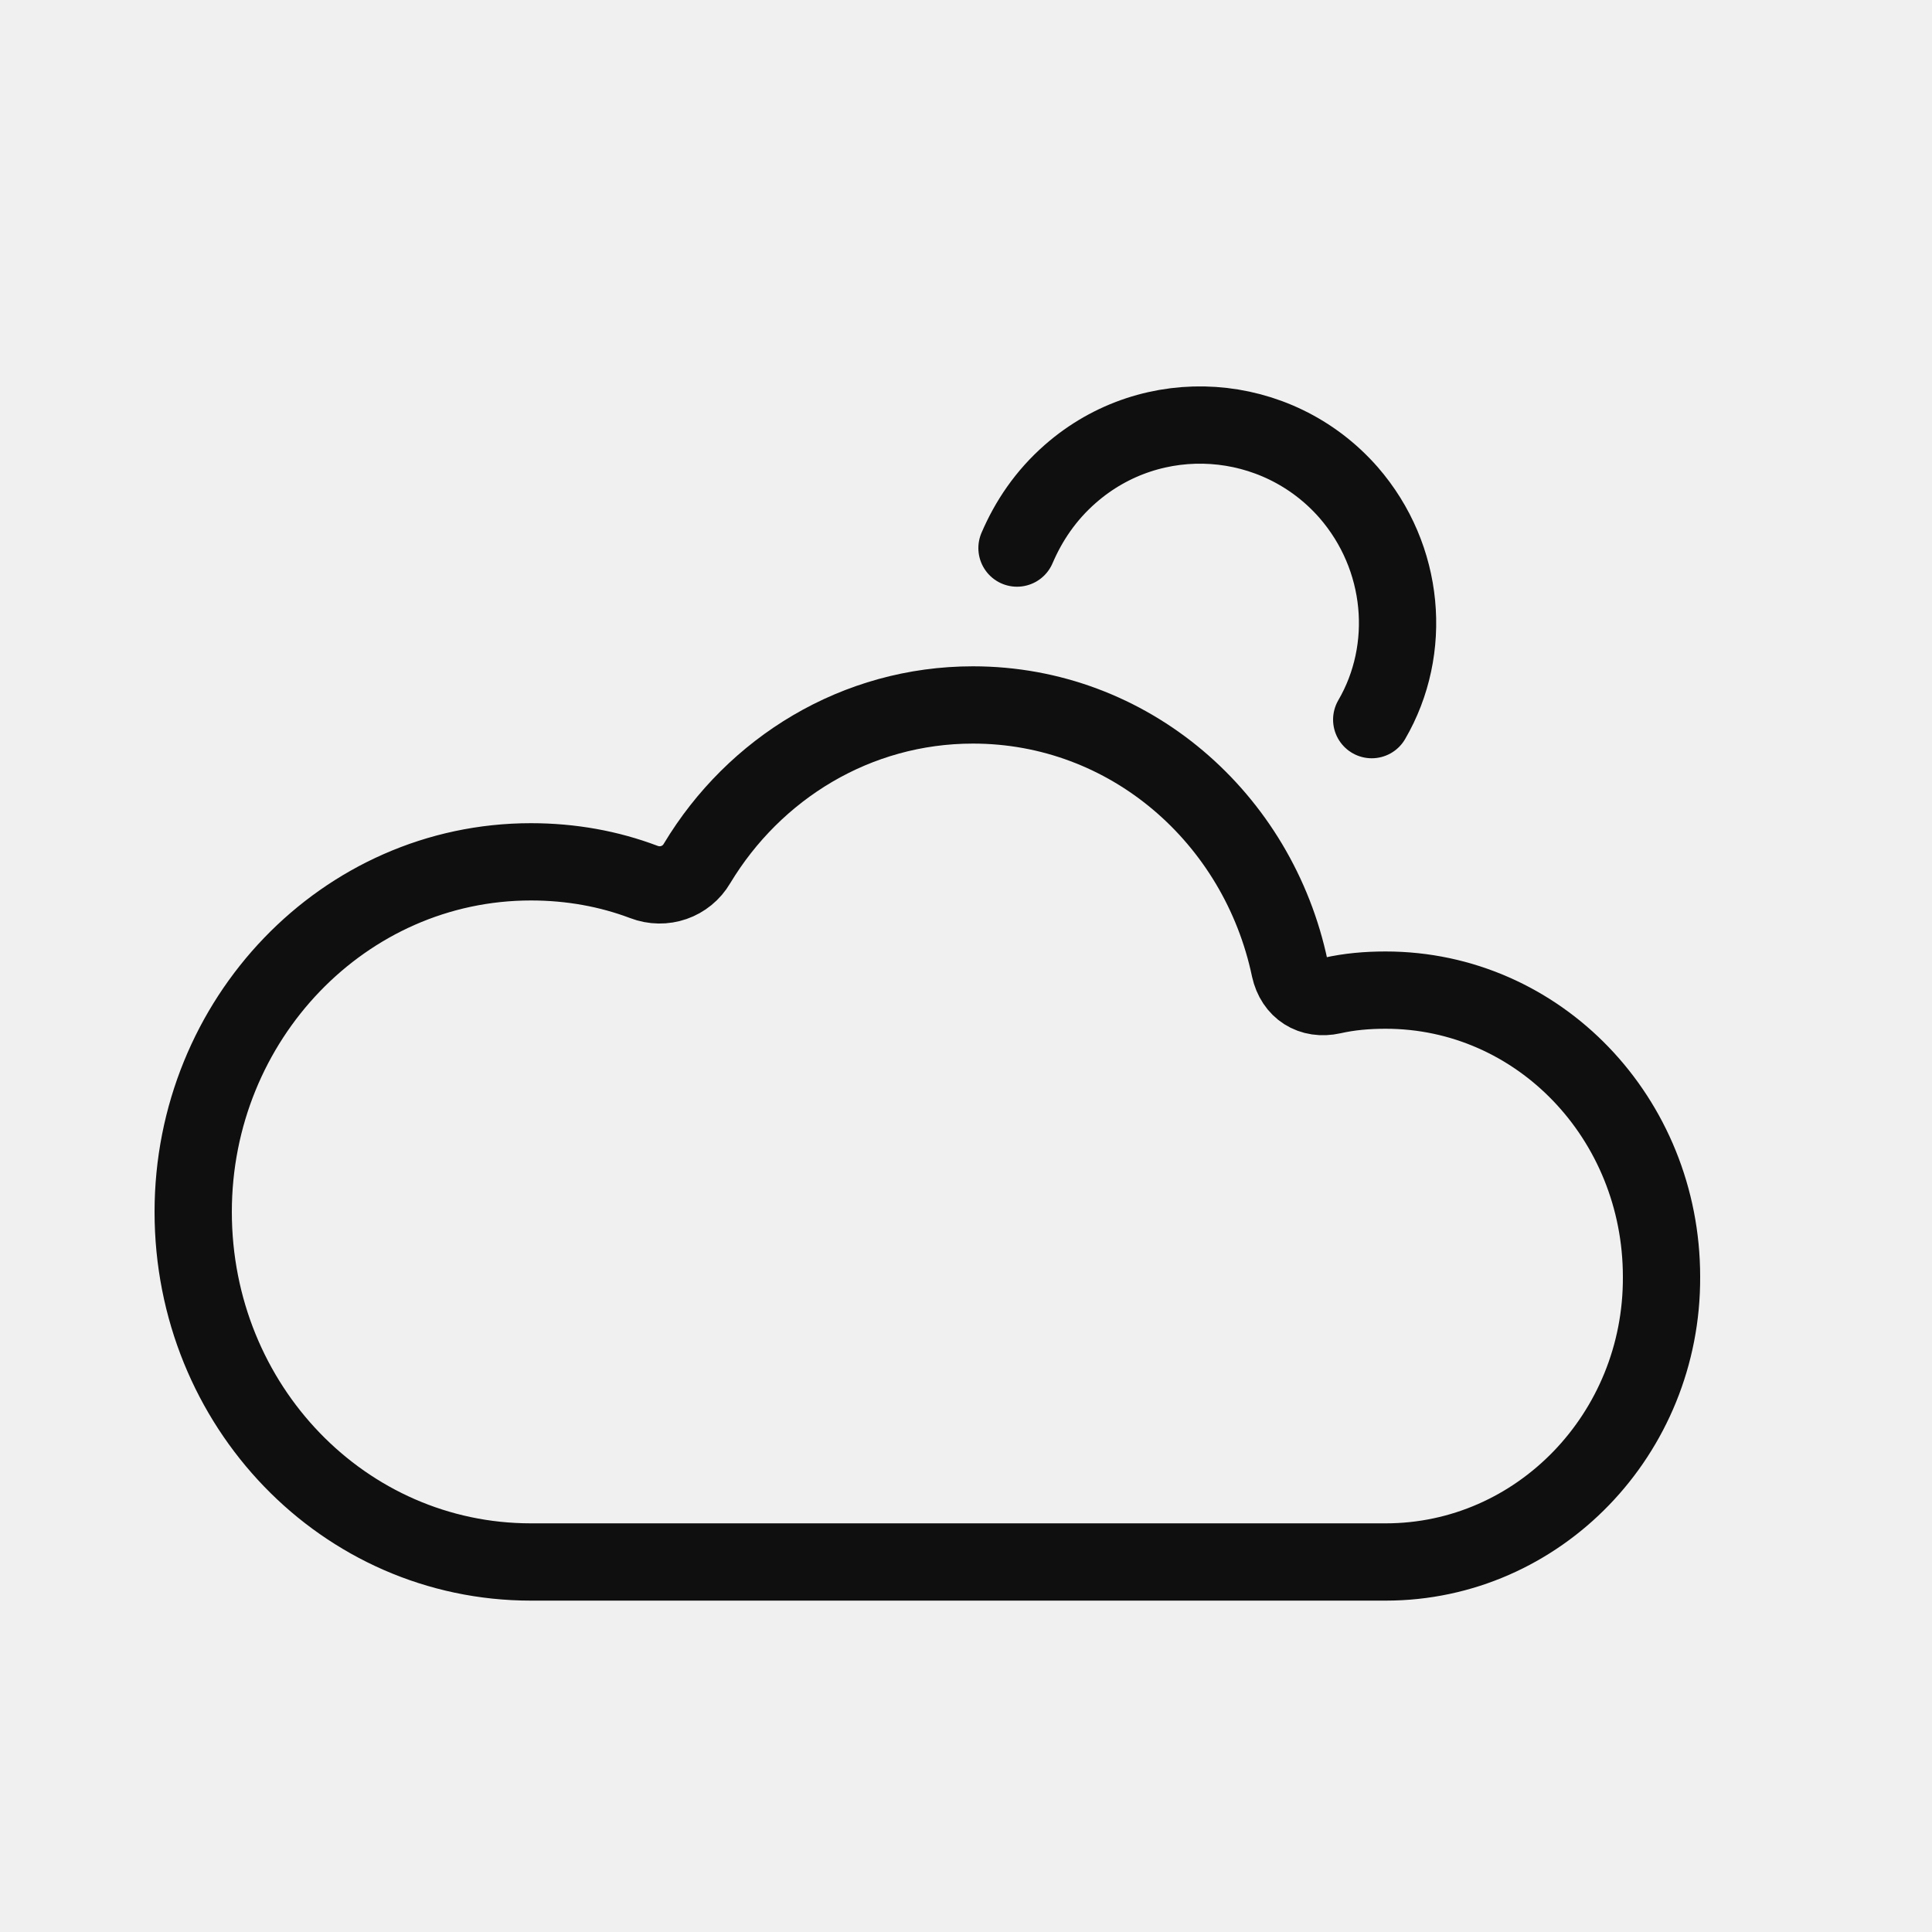
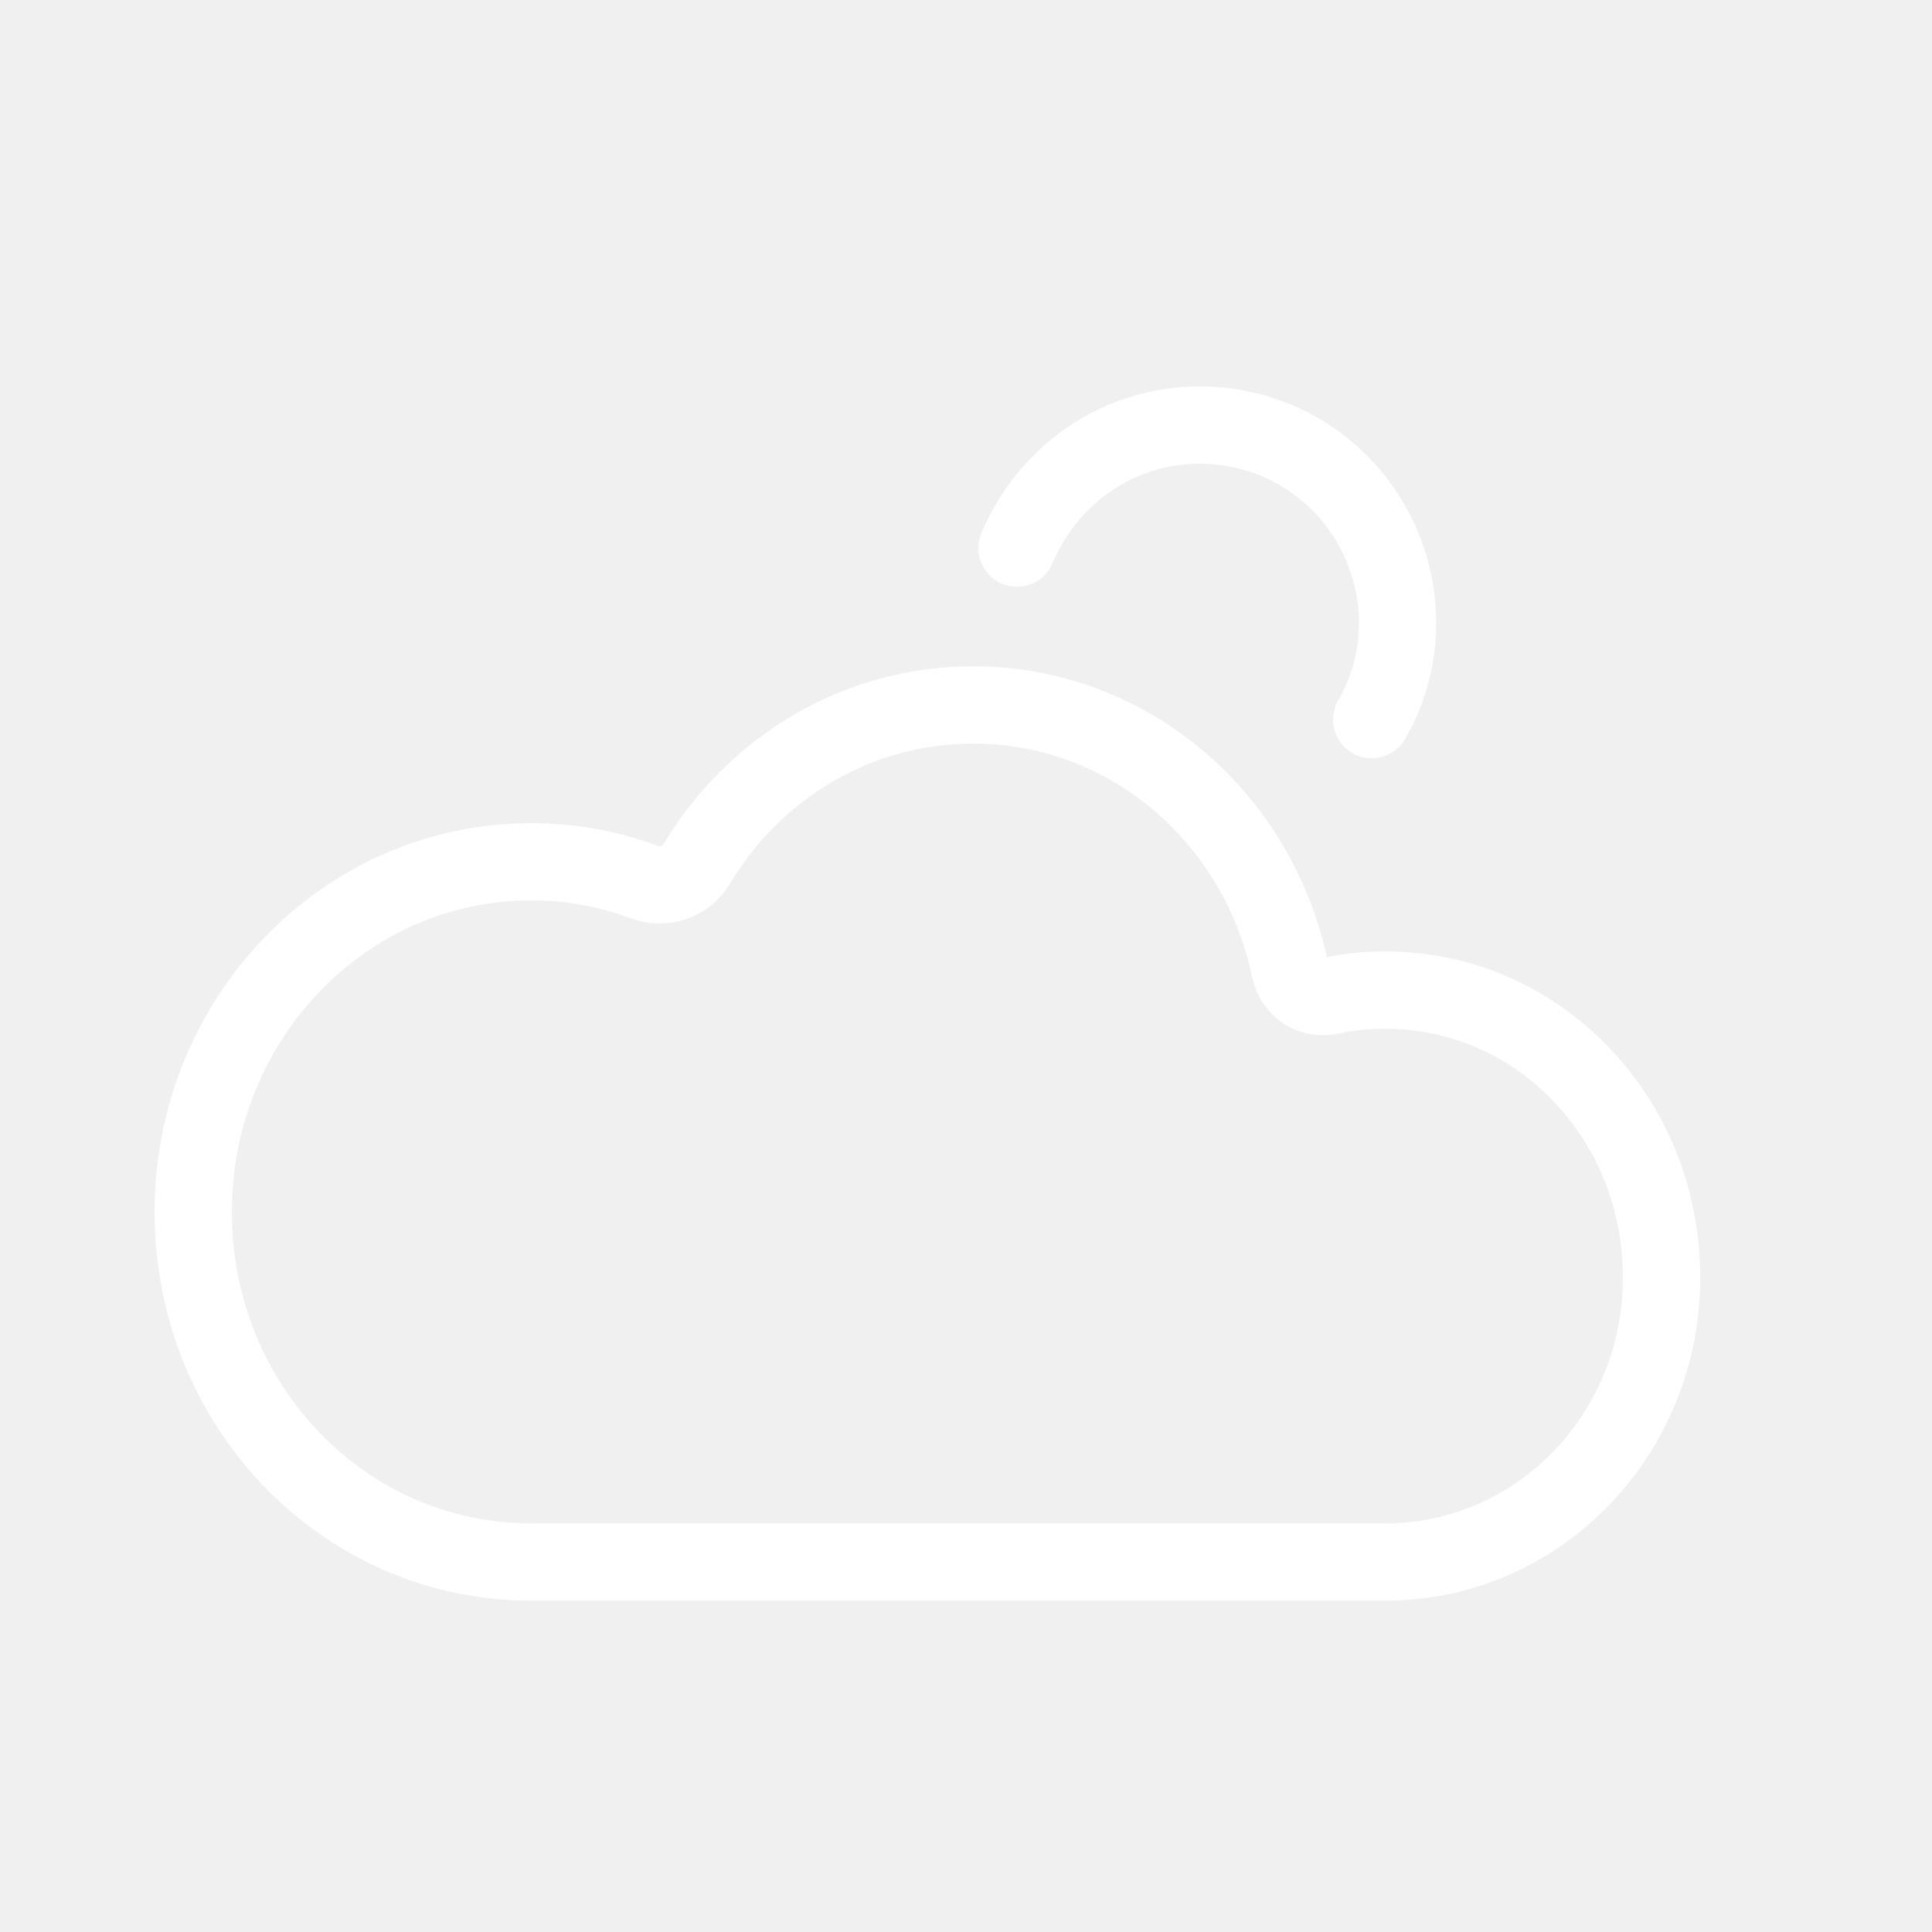
<svg xmlns="http://www.w3.org/2000/svg" viewBox="-0.5 0 25 25" fill="none">
  <g id="SVGRepo_bgCarrier" stroke-width="0" />
  <g id="SVGRepo_tracerCarrier" stroke-linecap="round" stroke-linejoin="round" />
  <g id="SVGRepo_iconCarrier">
-     <path d="M17.43 20.212H6.37C3.95 20.212 2 18.192 2 15.682C2 13.192 3.95 11.152 6.37 11.152C6.89 11.152 7.38 11.242 7.83 11.412C8.09 11.512 8.38 11.412 8.52 11.172C9.26 9.942 10.58 9.122 12.09 9.122C14.11 9.122 15.78 10.582 16.19 12.532C16.25 12.802 16.47 12.942 16.74 12.882C16.96 12.832 17.19 12.812 17.43 12.812C19.41 12.812 21 14.472 21 16.522C21.01 18.552 19.41 20.212 17.43 20.212Z" stroke="#0F0F0F" stroke-miterlimit="10" stroke-linecap="round" stroke-linejoin="round" />
-     <path d="M17.25 9.312C17.78 8.402 17.68 7.212 16.95 6.372C16.02 5.312 14.41 5.202 13.35 6.132C13.03 6.412 12.81 6.742 12.66 7.092" stroke="#0F0F0F" stroke-miterlimit="10" stroke-linecap="round" stroke-linejoin="round" />
+     <path d="M17.43 20.212H6.37C3.95 20.212 2 18.192 2 15.682C2 13.192 3.95 11.152 6.37 11.152C6.89 11.152 7.38 11.242 7.83 11.412C8.09 11.512 8.38 11.412 8.52 11.172C9.26 9.942 10.58 9.122 12.09 9.122C14.11 9.122 15.78 10.582 16.19 12.532C16.25 12.802 16.47 12.942 16.74 12.882C16.96 12.832 17.19 12.812 17.43 12.812C19.41 12.812 21 14.472 21 16.522C21.01 18.552 19.41 20.212 17.43 20.212Z" stroke="#fff" stroke-miterlimit="10" stroke-linecap="round" stroke-linejoin="round" />
+     <path d="M17.25 9.312C17.78 8.402 17.68 7.212 16.95 6.372C16.02 5.312 14.41 5.202 13.35 6.132C13.03 6.412 12.81 6.742 12.66 7.092" stroke="#fff" stroke-miterlimit="10" stroke-linecap="round" stroke-linejoin="round" />
  </g>
</svg>
